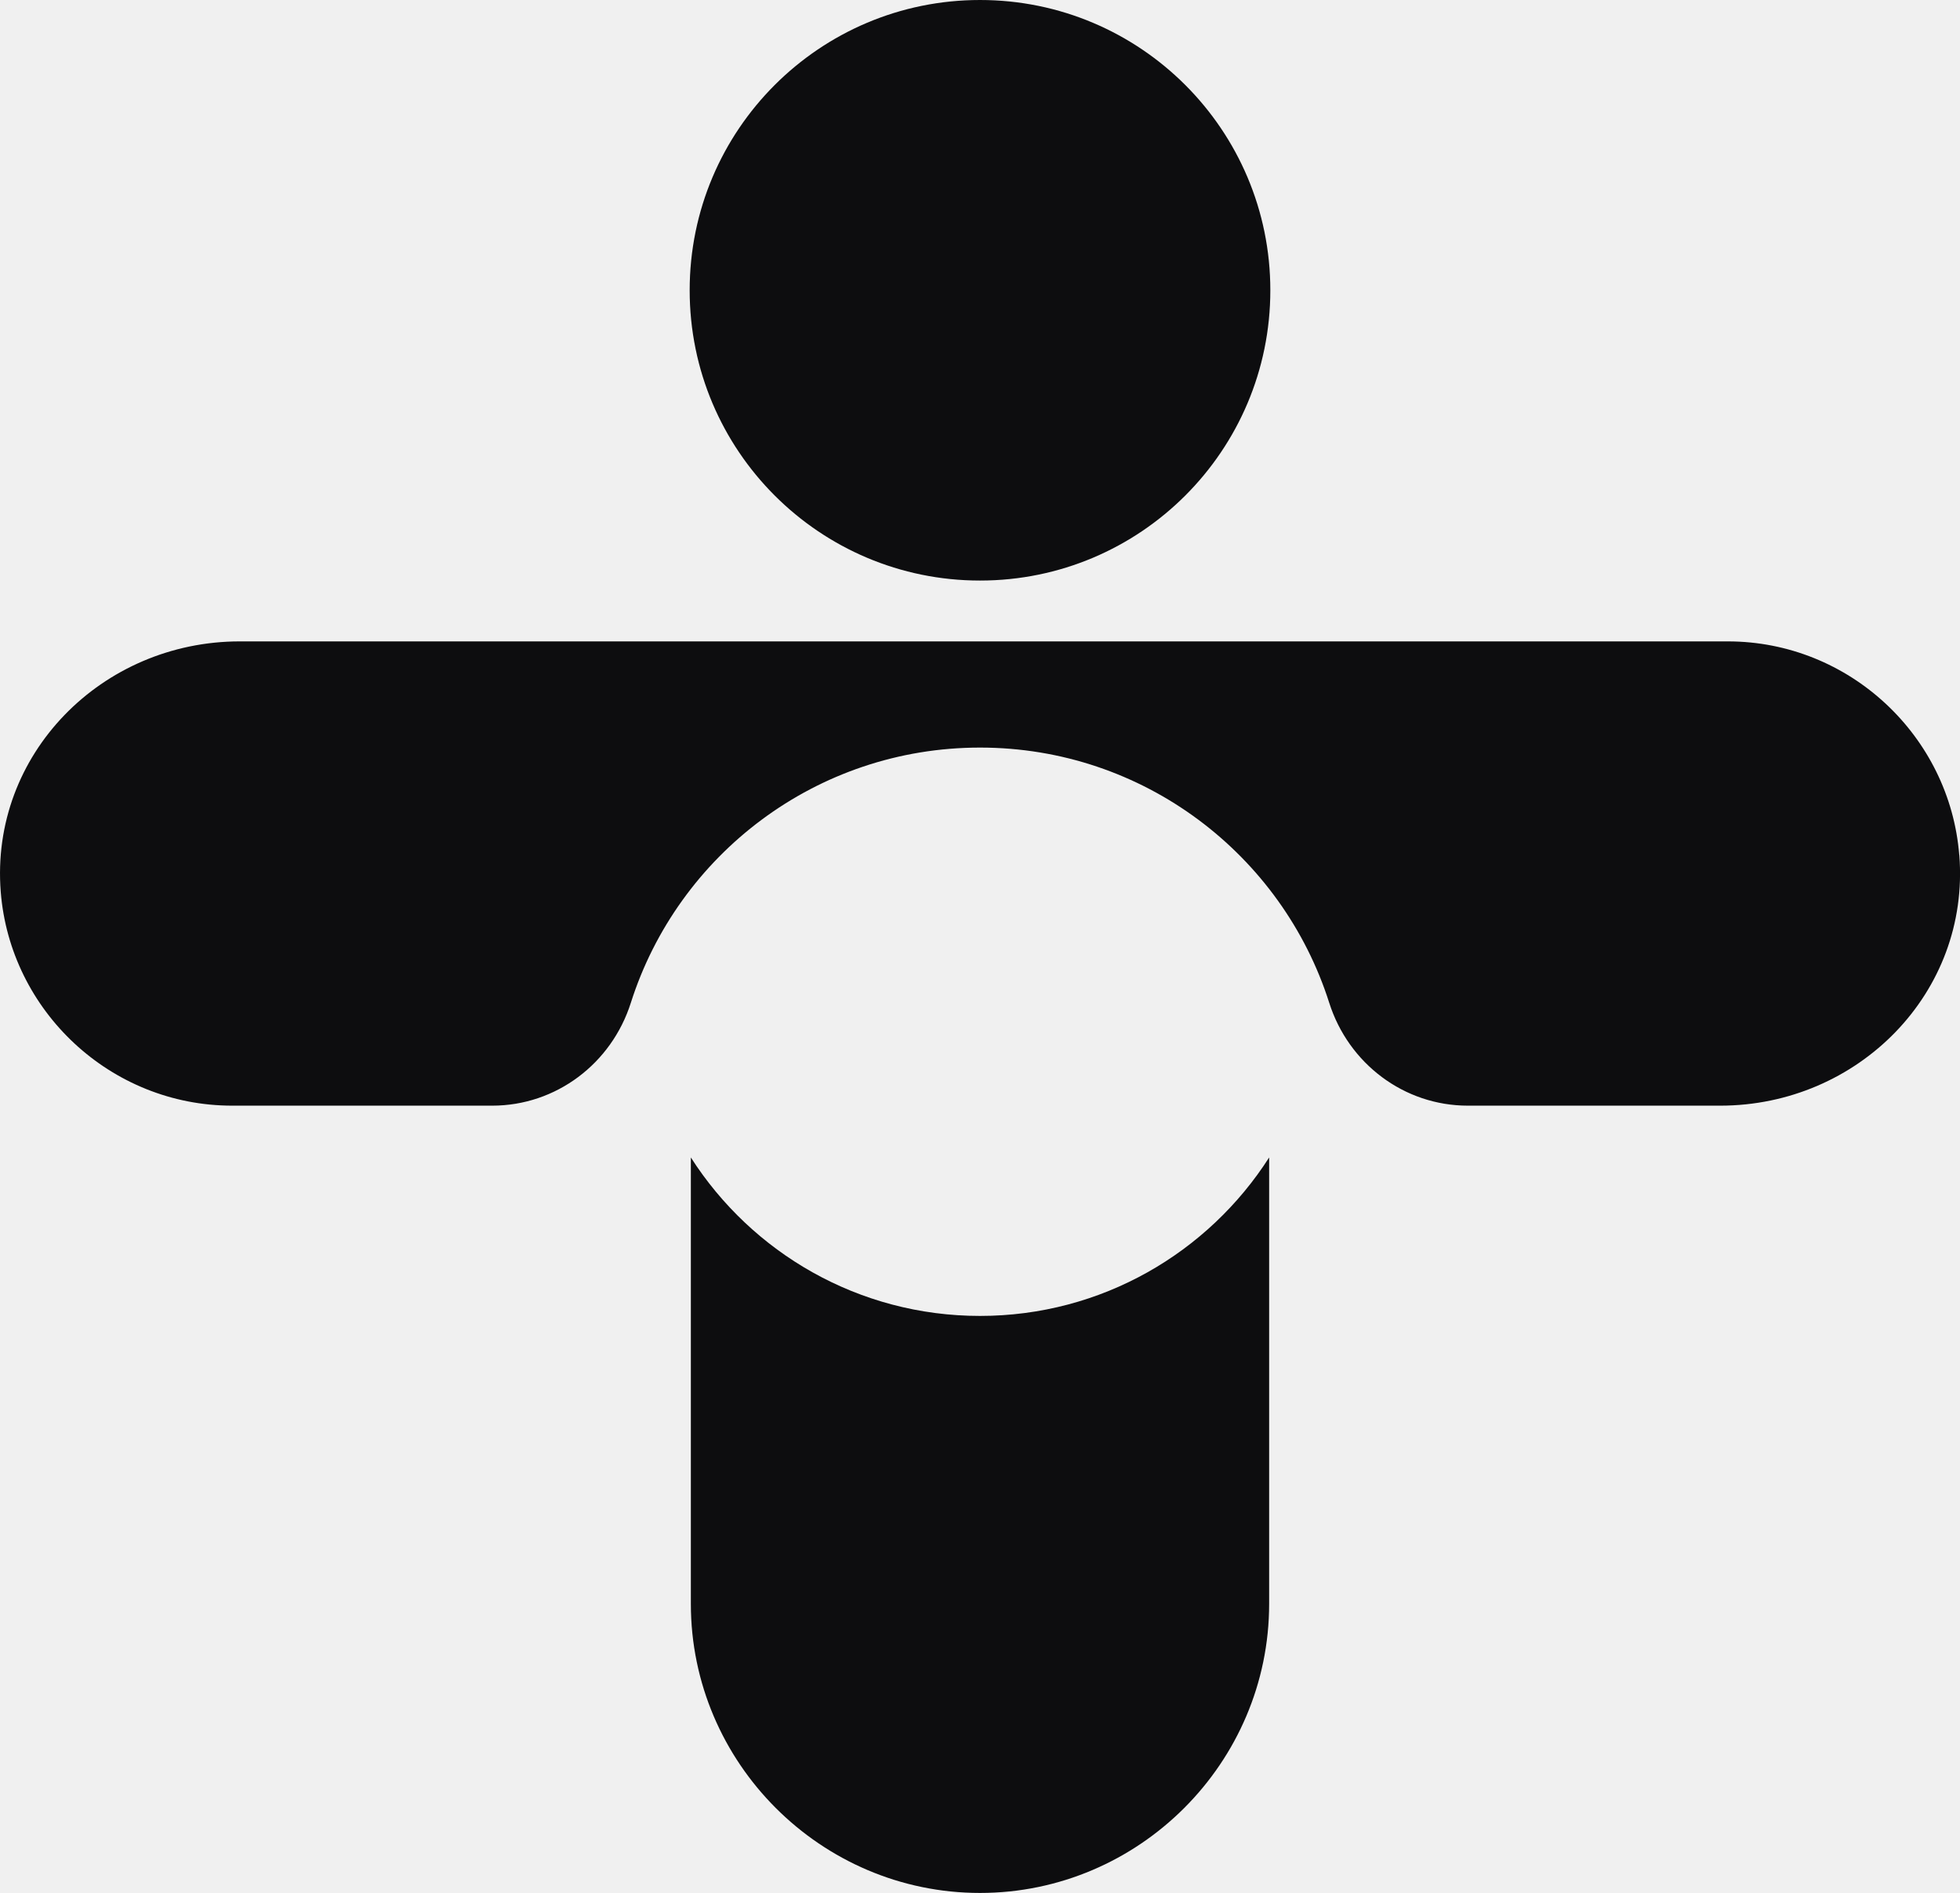
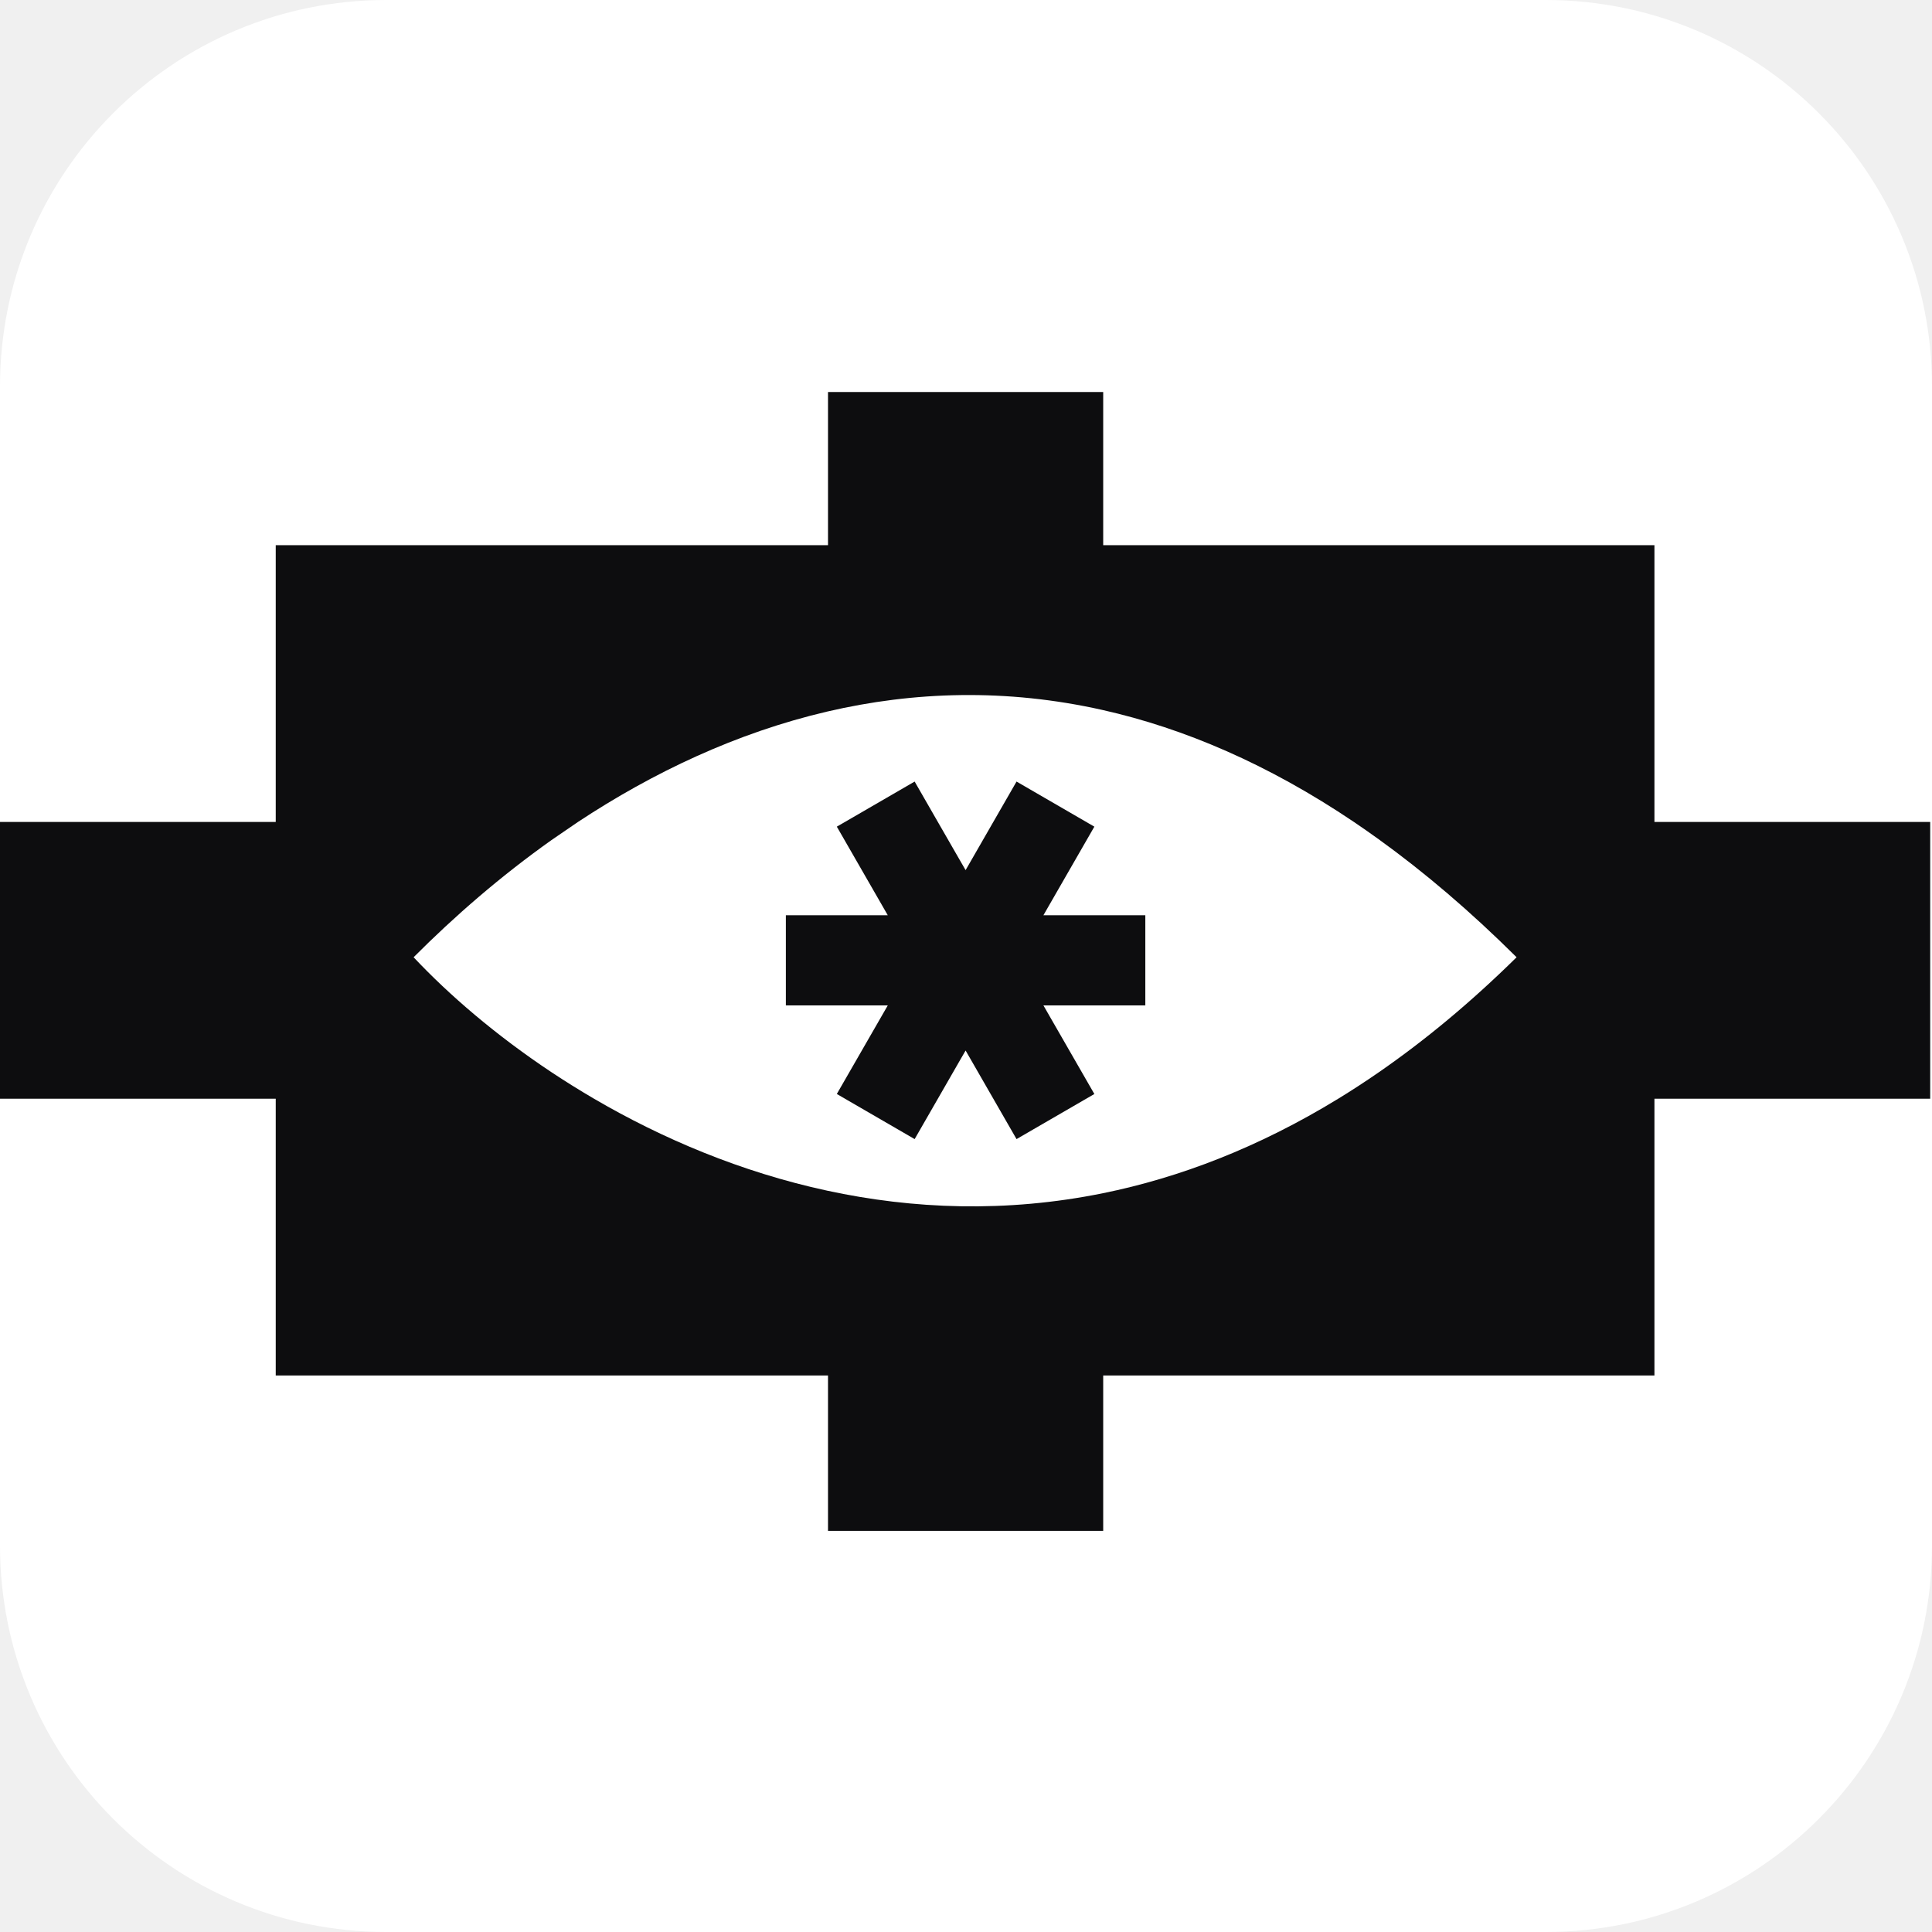
- <svg xmlns="http://www.w3.org/2000/svg" viewBox="0 0 610.08 589.32">
-   <path fill="#0d0d0f" d="M609.85 266.25c-2.93-37.11-34.21-66.57-72.05-66.57H74.66c-42.93-.01-77.81 35.17-74.43 77.96 2.93 37.11 34.21 66.58 72.05 66.58h80.92c19.88 0 37.14-13.09 43.16-32.03 14.65-46.07 57.76-79.45 108.69-79.45s94.03 33.38 108.69 79.45c6.02 18.94 23.29 32.03 43.16 32.03h78.53c42.93 0 77.81-35.17 74.44-77.97ZM305.04 409.68c-37.82 0-71.03-19.68-90-49.33v138.97c0 49.5 40.5 90 90 90s90-40.5 90-90V360.35c-18.98 29.66-52.18 49.33-90 49.33Z" />
-   <circle cx="305.04" cy="90.37" r="90.37" fill="#0d0d0f" />
+ <svg xmlns="http://www.w3.org/2000/svg" viewBox="0 178.093 71.005 71.005">
+   <clipPath id="round">
+     <rect x="0" y="178.093" width="71.005" height="71.005" rx="14.2" ry="14.2" />
+   </clipPath>
+   <g clip-path="url(#round)">
+     <rect x="0" y="178.093" width="71.005" height="71.005" fill="#ffffff" />
+     <path fill="#0d0d0f" d="M32.185 215.044L32.628 215.044 32.406 215.429 30.755 218.299 31.125 218.514 33.615 219.957 34.445 218.514 35.266 217.086 35.488 216.702 35.709 217.086 36.53 218.514 37.36 219.957 39.85 218.514 40.22 218.3 38.569 215.429 38.348 215.044 38.79 215.044 40.537 215.044 42.093 215.044 42.093 211.73 40.537 211.73 38.79 211.73 38.348 211.73 38.569 211.345 40.22 208.474 39.993 208.343 37.36 206.817 36.482 208.343 35.709 209.688 35.488 210.072 35.266 209.688 34.492 208.343 33.615 206.817 30.982 208.343 30.755 208.474 32.406 211.345 32.627 211.73 32.185 211.73 30.403 211.73 28.882 211.73 28.882 215.044 30.403 215.044 32.185 215.044Z" />
+     <path fill="#0d0d0f" d="M40.545 234.355L30.431 234.355L30.431 228.644L30.403 228.644L20.268 228.644L10.134 228.644L10.134 218.473L0 218.473L0 208.301L10.134 208.301L10.134 198.13L20.268 198.13L30.403 198.13L30.431 198.13L30.431 192.501L40.545 192.501L40.545 198.13L50.67 198.13L60.804 198.13L60.804 208.301L70.939 208.301L70.939 218.473L60.804 218.473L60.804 228.644L50.67 228.644L40.545 228.644L40.545 234.355ZM49.758 208.301C46.601 206.174 43.514 204.861 40.537 204.19C36.977 203.388 33.576 203.504 30.403 204.244C27.071 205.022 23.99 206.487 21.242 208.301L20.268 208.968C18.403 210.291 16.704 211.766 15.201 213.274C16.495 214.65 18.213 216.133 20.268 217.499C20.77 217.832 21.291 218.157 21.831 218.473C24.328 219.932 27.227 221.168 30.403 221.853C33.55 222.532 36.969 222.67 40.537 221.946C43.347 221.375 46.248 220.269 49.183 218.473C49.678 218.17 50.174 217.847 50.67 217.504C52.356 216.339 54.049 214.939 55.738 213.274C54.034 211.581 52.343 210.144 50.67 208.938C50.365 208.718 50.061 208.506 49.758 208.301Z" />
+   </g>
</svg>
